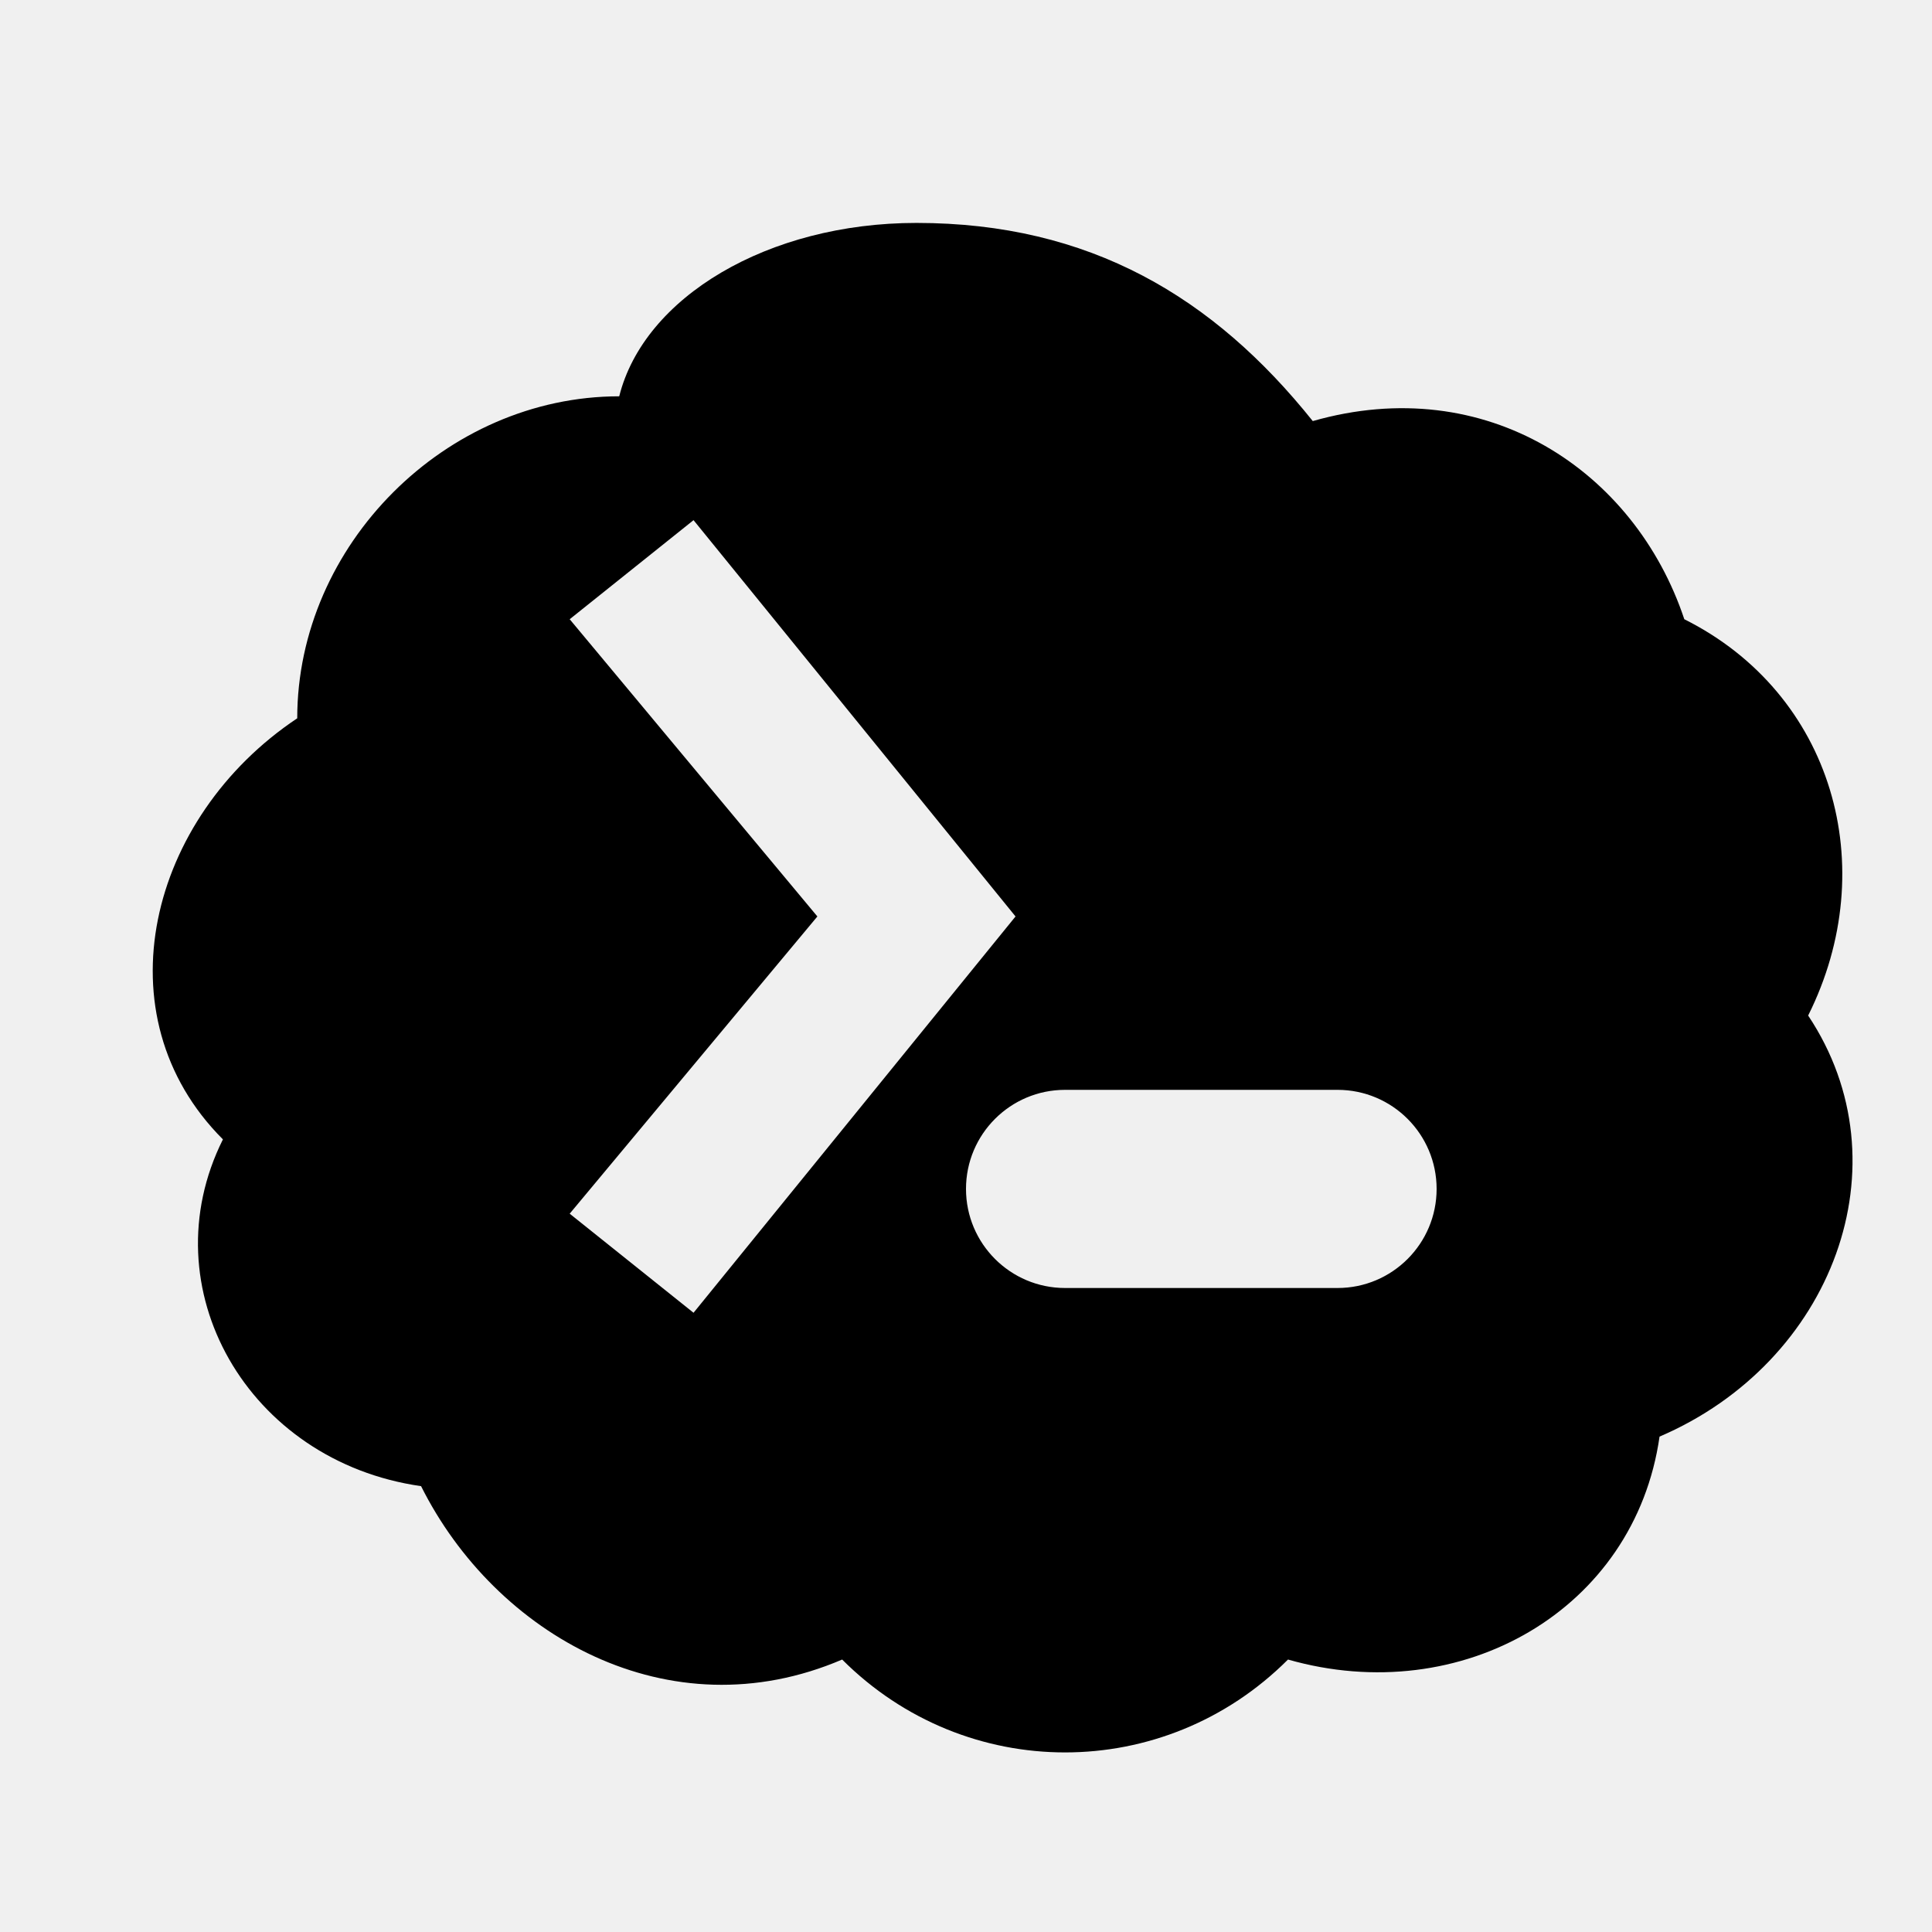
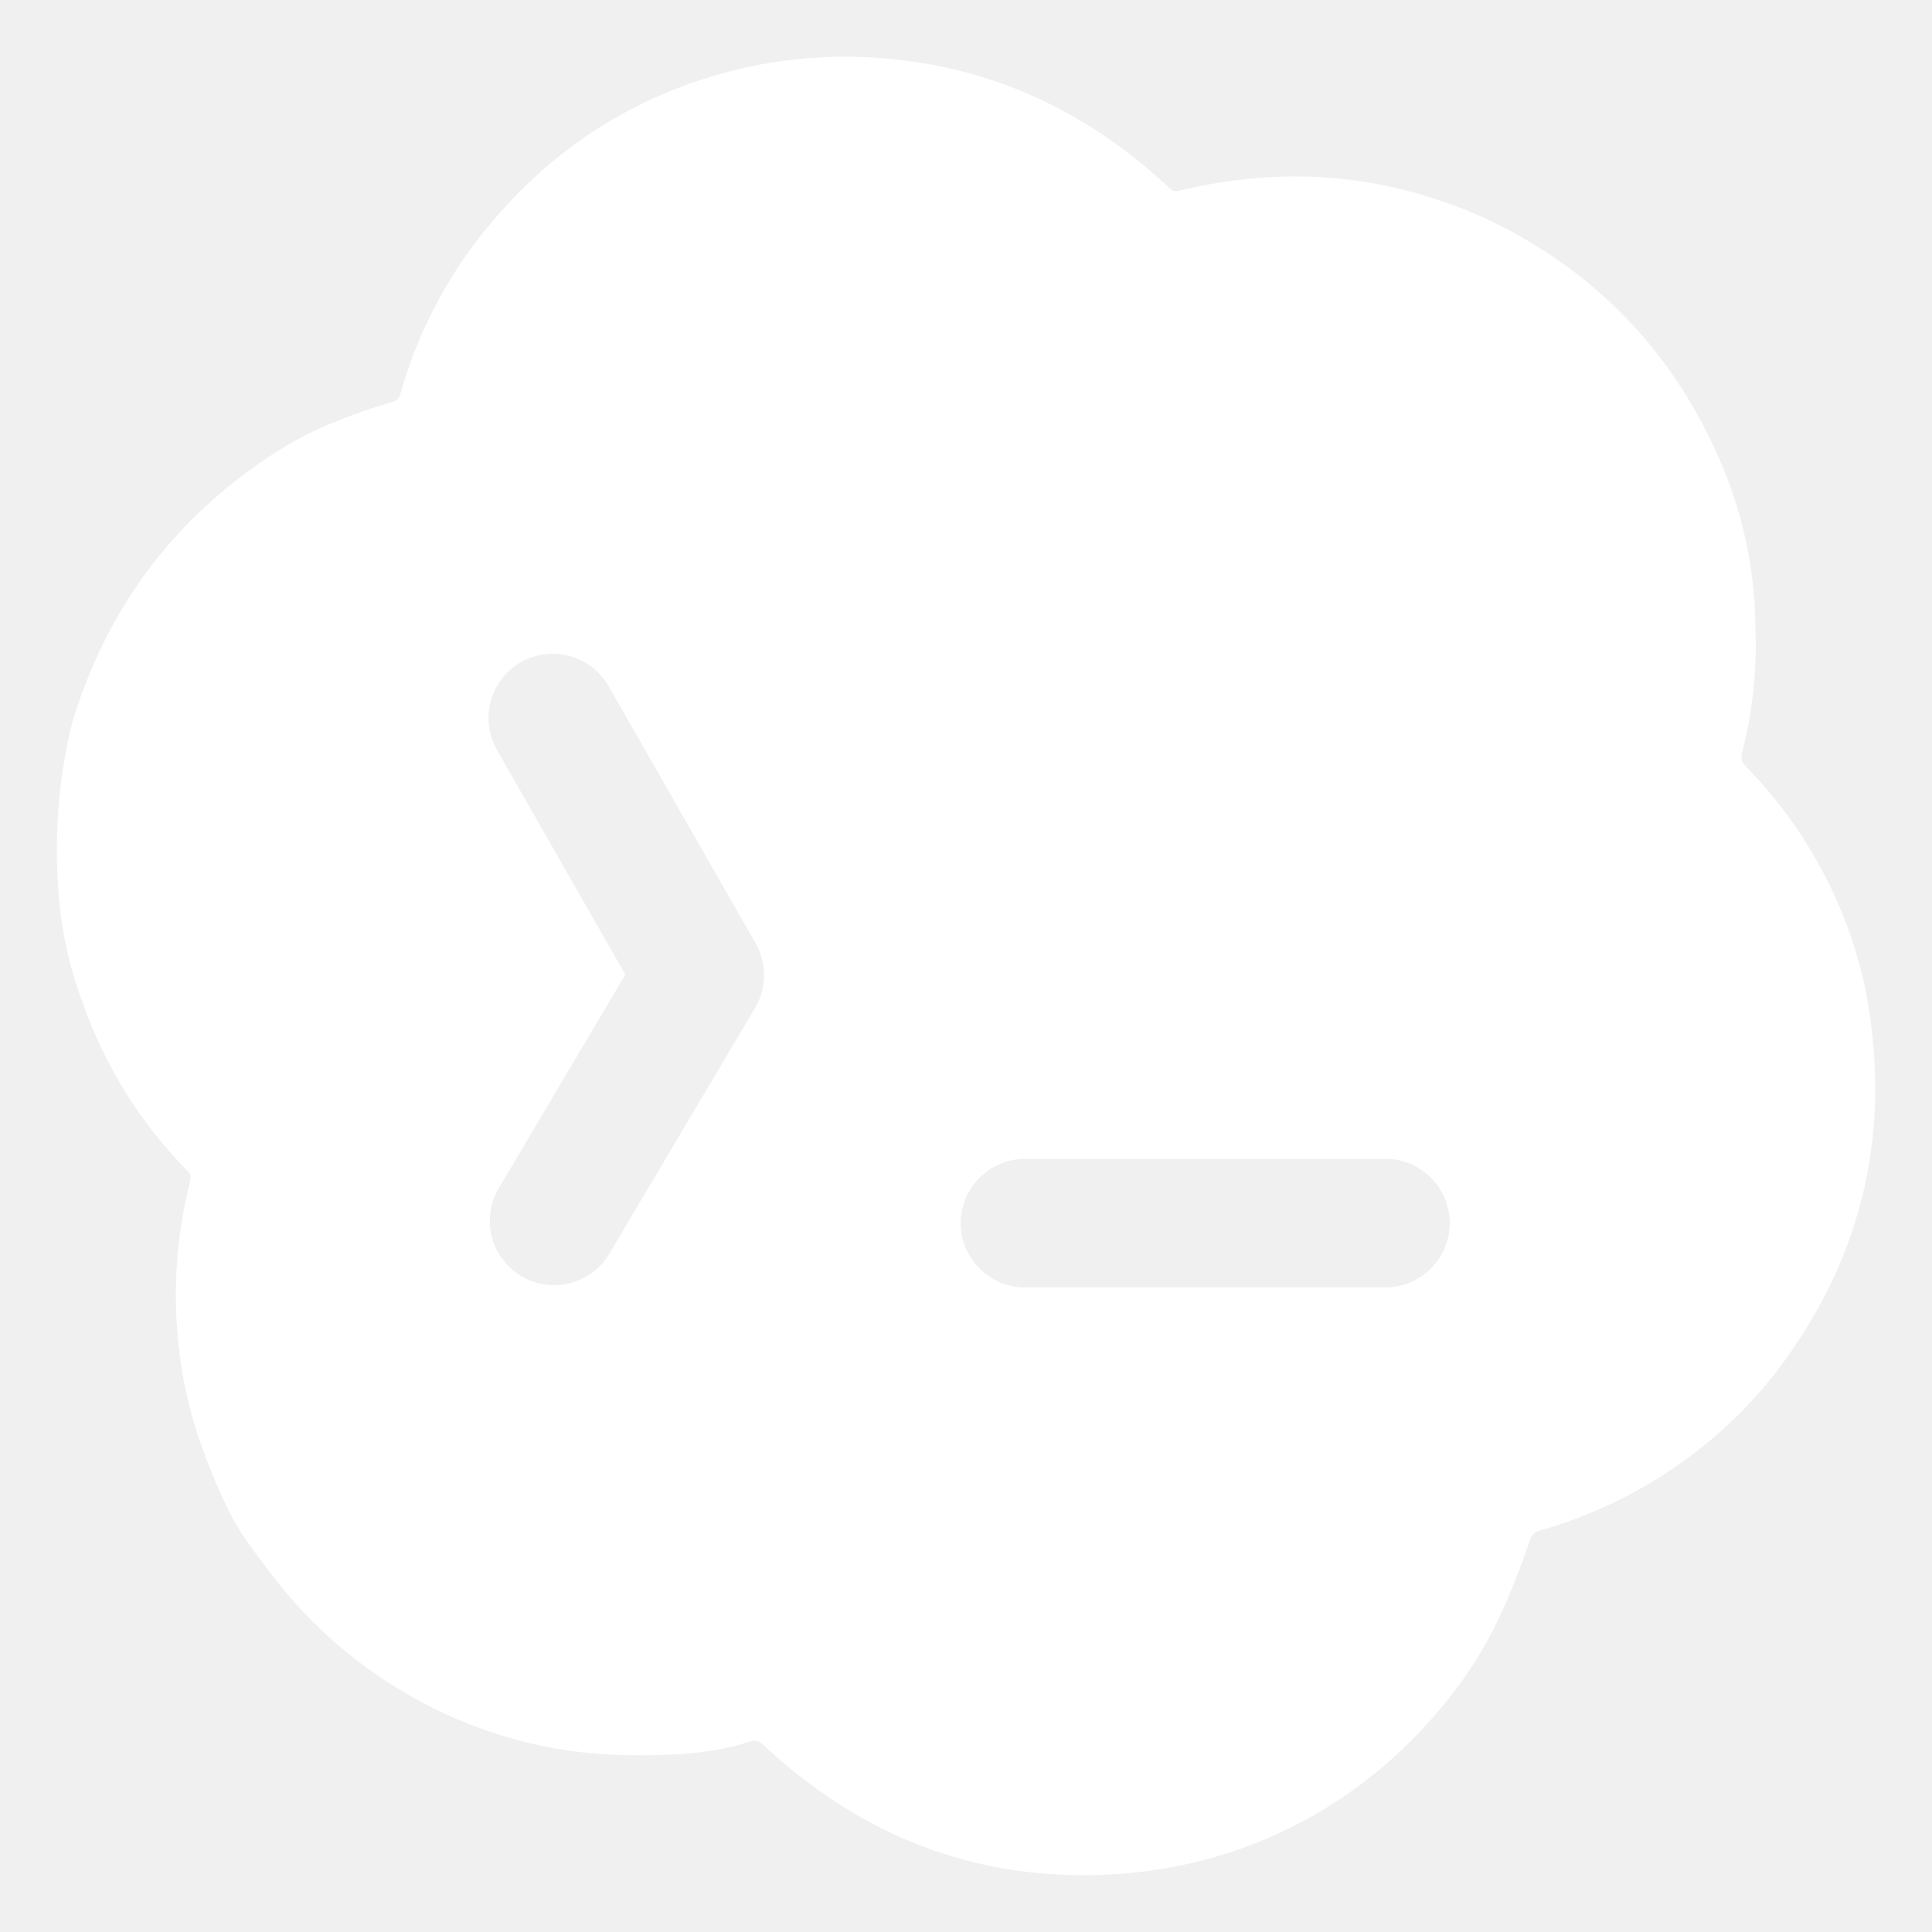
- <svg xmlns="http://www.w3.org/2000/svg" viewBox="-5 -5 78 78">
-   <path fill="#000" fill-rule="evenodd" d="M32 4c7 0 12 3 16 8 7-2 13 2 15 8 6 3 8 10 5 16 4 6 1 14-6 17-1 7-8 11-15 9-5 5-13 5-18 0-7 3-14-1-17-7-7-1-11-8-8-14-5-5-3-13 3-17 0-7 6-13 13-13C21 7 26 4 32 4ZM18 20l5-4 13 16-13 16-5-4 10-12-10-12Zm20 19h11a4 4 0 0 1 0 8H38a4 4 0 0 1 0-8Z" />
+ <svg xmlns="http://www.w3.org/2000/svg" viewBox="-1 -1 34 34">
+   <path fill="#fff" fill-rule="evenodd" d="M 10.781 0.61 a 8.134 8.134 0 0 1 4.062 -0.554 c 1.777 0.204 3.361 0.96 4.752 2.267 c 0.038 0.036 0.092 0.05 0.142 0.038 c 1.878 -0.461 3.683 -0.298 5.415 0.488 l 0.084 0.04 l 0.205 0.102 c 1.81 0.937 3.107 2.36 3.891 4.264 c 0.37 0.905 0.557 1.85 0.561 2.834 a 7.519 7.519 0 0 1 -0.24 2.175 a 0.221 0.221 0 0 0 0.054 0.207 a 7.978 7.978 0 0 1 2.104 3.854 c 0.513 2.535 -0.014 4.82 -1.578 6.854 l -0.242 0.293 a 8.093 8.093 0 0 1 -3.912 2.468 a 0.219 0.219 0 0 0 -0.144 0.136 c -0.34 0.981 -0.682 1.819 -1.316 2.656 c -1.599 2.11 -3.95 3.283 -6.598 3.268 c -2.11 -0.01 -3.981 -0.783 -5.613 -2.315 a 0.192 0.192 0 0 0 -0.187 -0.042 c -0.69 0.222 -1.386 0.254 -2.138 0.246 a 7.892 7.892 0 0 1 -3.46 -0.829 a 8.088 8.088 0 0 1 -2.862 -2.375 c -0.27 -0.358 -0.538 -0.696 -0.734 -1.094 c -0.271 -0.55 -0.491 -1.122 -0.66 -1.711 a 8.139 8.139 0 0 1 -0.023 -4.085 c 0.01 -0.032 0.015 -0.066 0.01 -0.099 a 0.155 0.155 0 0 0 -0.049 -0.085 a 7.935 7.935 0 0 1 -1.84 -2.936 a 6.908 6.908 0 0 1 -0.444 -2.119 a 9.234 9.234 0 0 1 0.251 -2.843 c 0.6 -1.978 1.745 -3.53 3.436 -4.657 a 6.25 6.25 0 0 1 1.07 -0.584 c 0.38 -0.16 0.763 -0.293 1.147 -0.405 a 0.17 0.17 0 0 0 0.116 -0.116 A 8.008 8.008 0 0 1 7.513 3.08 C 8.42 1.952 9.51 1.128 10.781 0.61 z M 9.71 11.075 a 1.13 1.13 0 0 0 -1.964 1.123 l 2.259 3.953 l -2.25 3.797 a 1.132 1.132 0 0 0 -0.135 0.535 a 1.131 1.131 0 0 0 2.081 0.617 l 2.587 -4.362 c 0.208 -0.35 0.21 -0.786 0.009 -1.139 l -2.587 -4.524 z m 7.262 8.32 a 1.138 1.138 0 0 0 -1.066 1.13 c 0 0.595 0.471 1.094 1.066 1.13 h 6.464 c 0.6 -0.03 1.077 -0.53 1.077 -1.13 c 0 -0.6 -0.477 -1.102 -1.077 -1.131 H 16.97 v 0.001 z" />
</svg>
